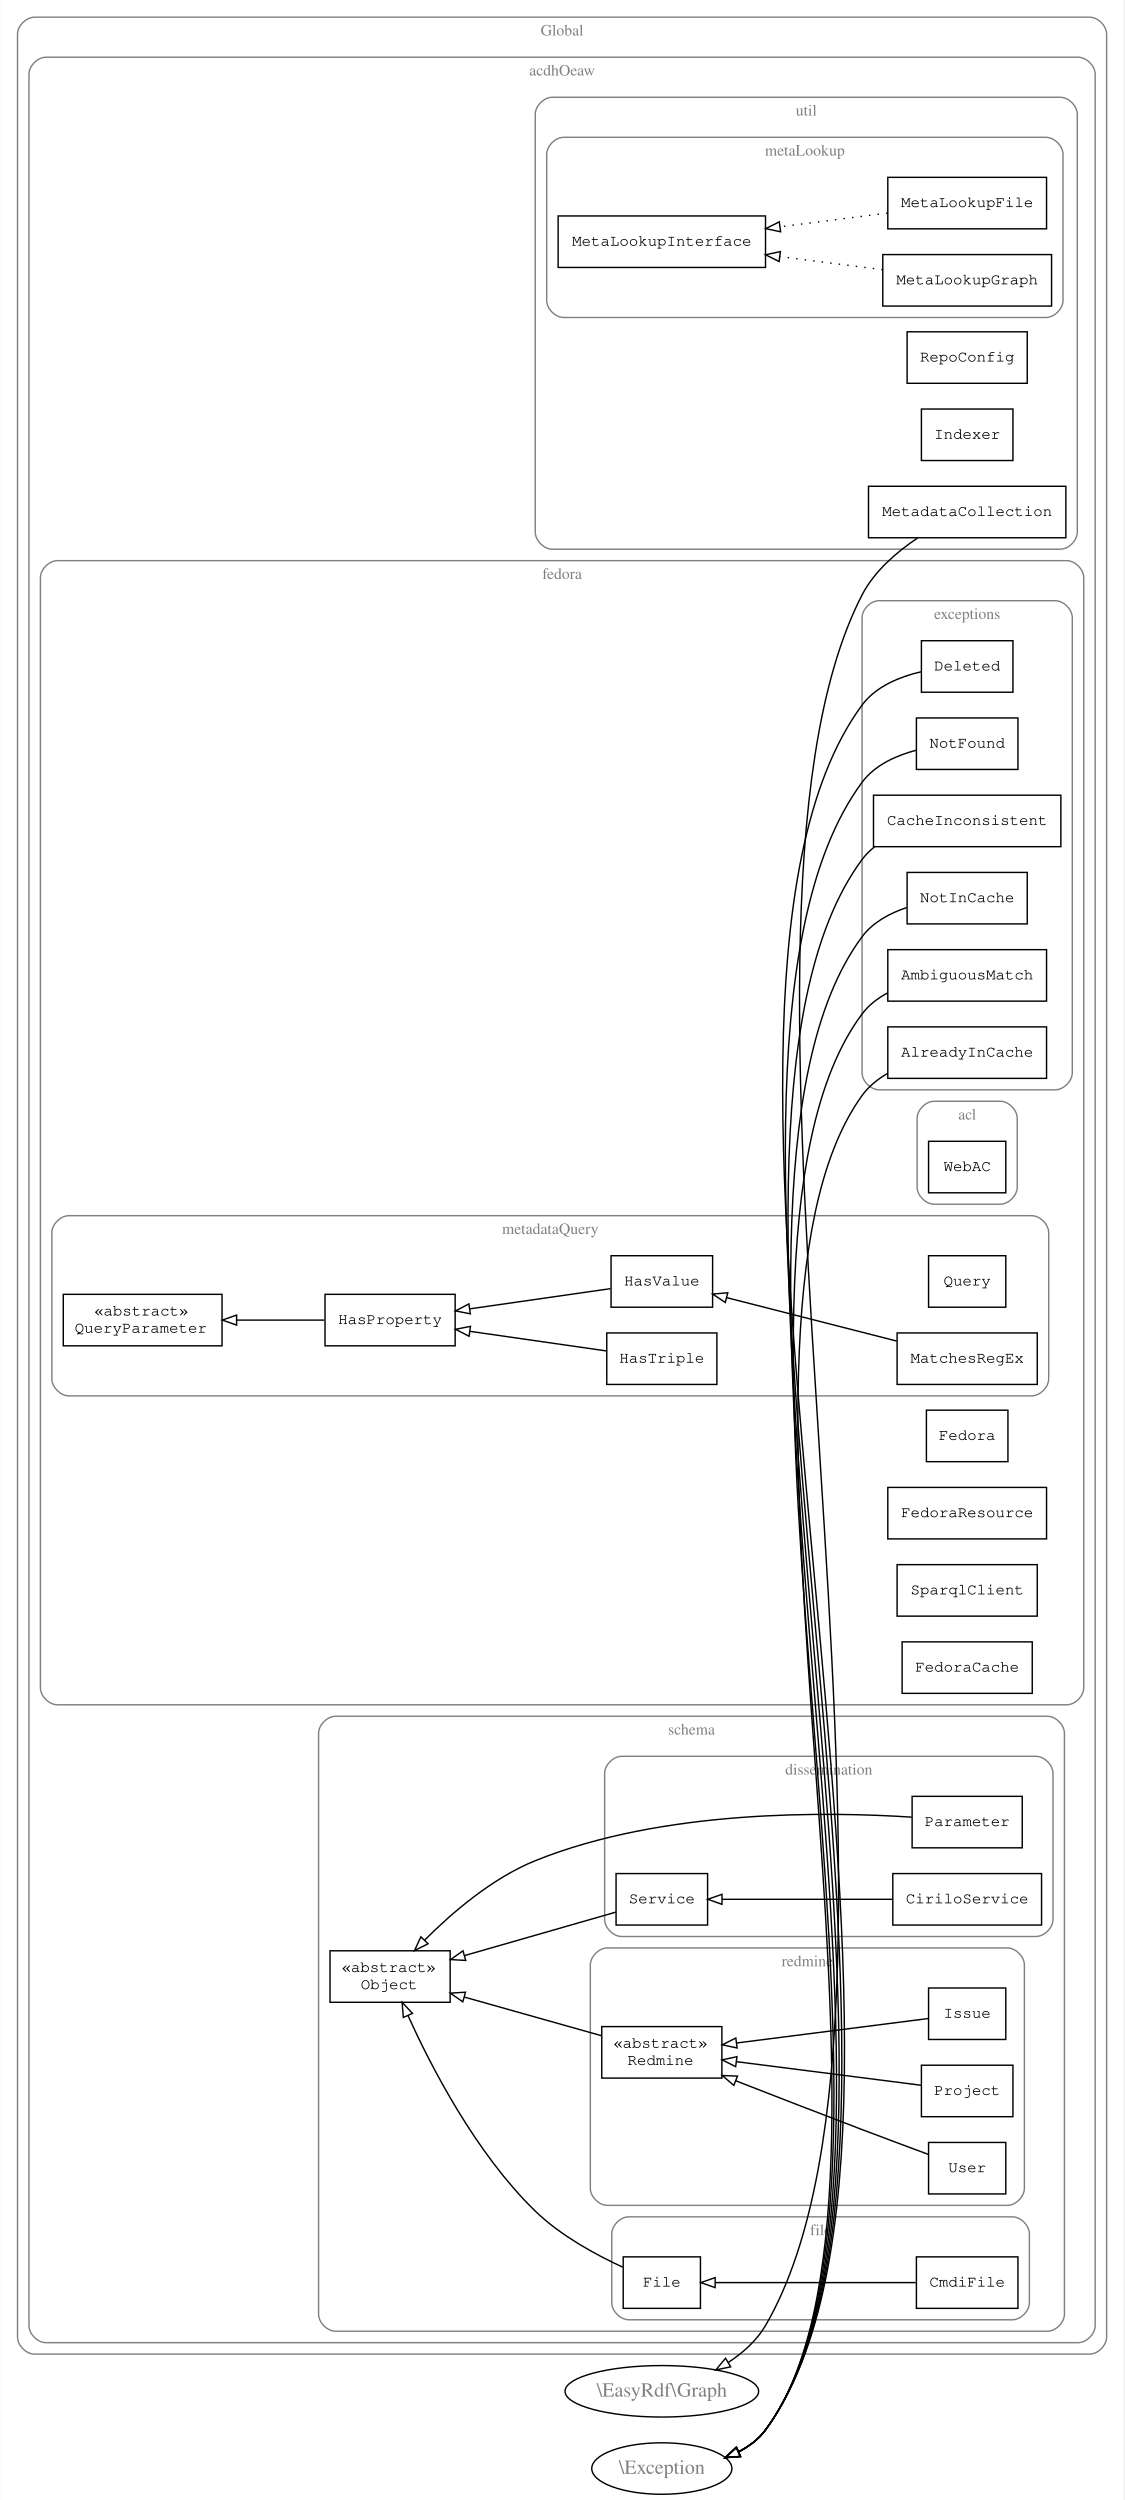
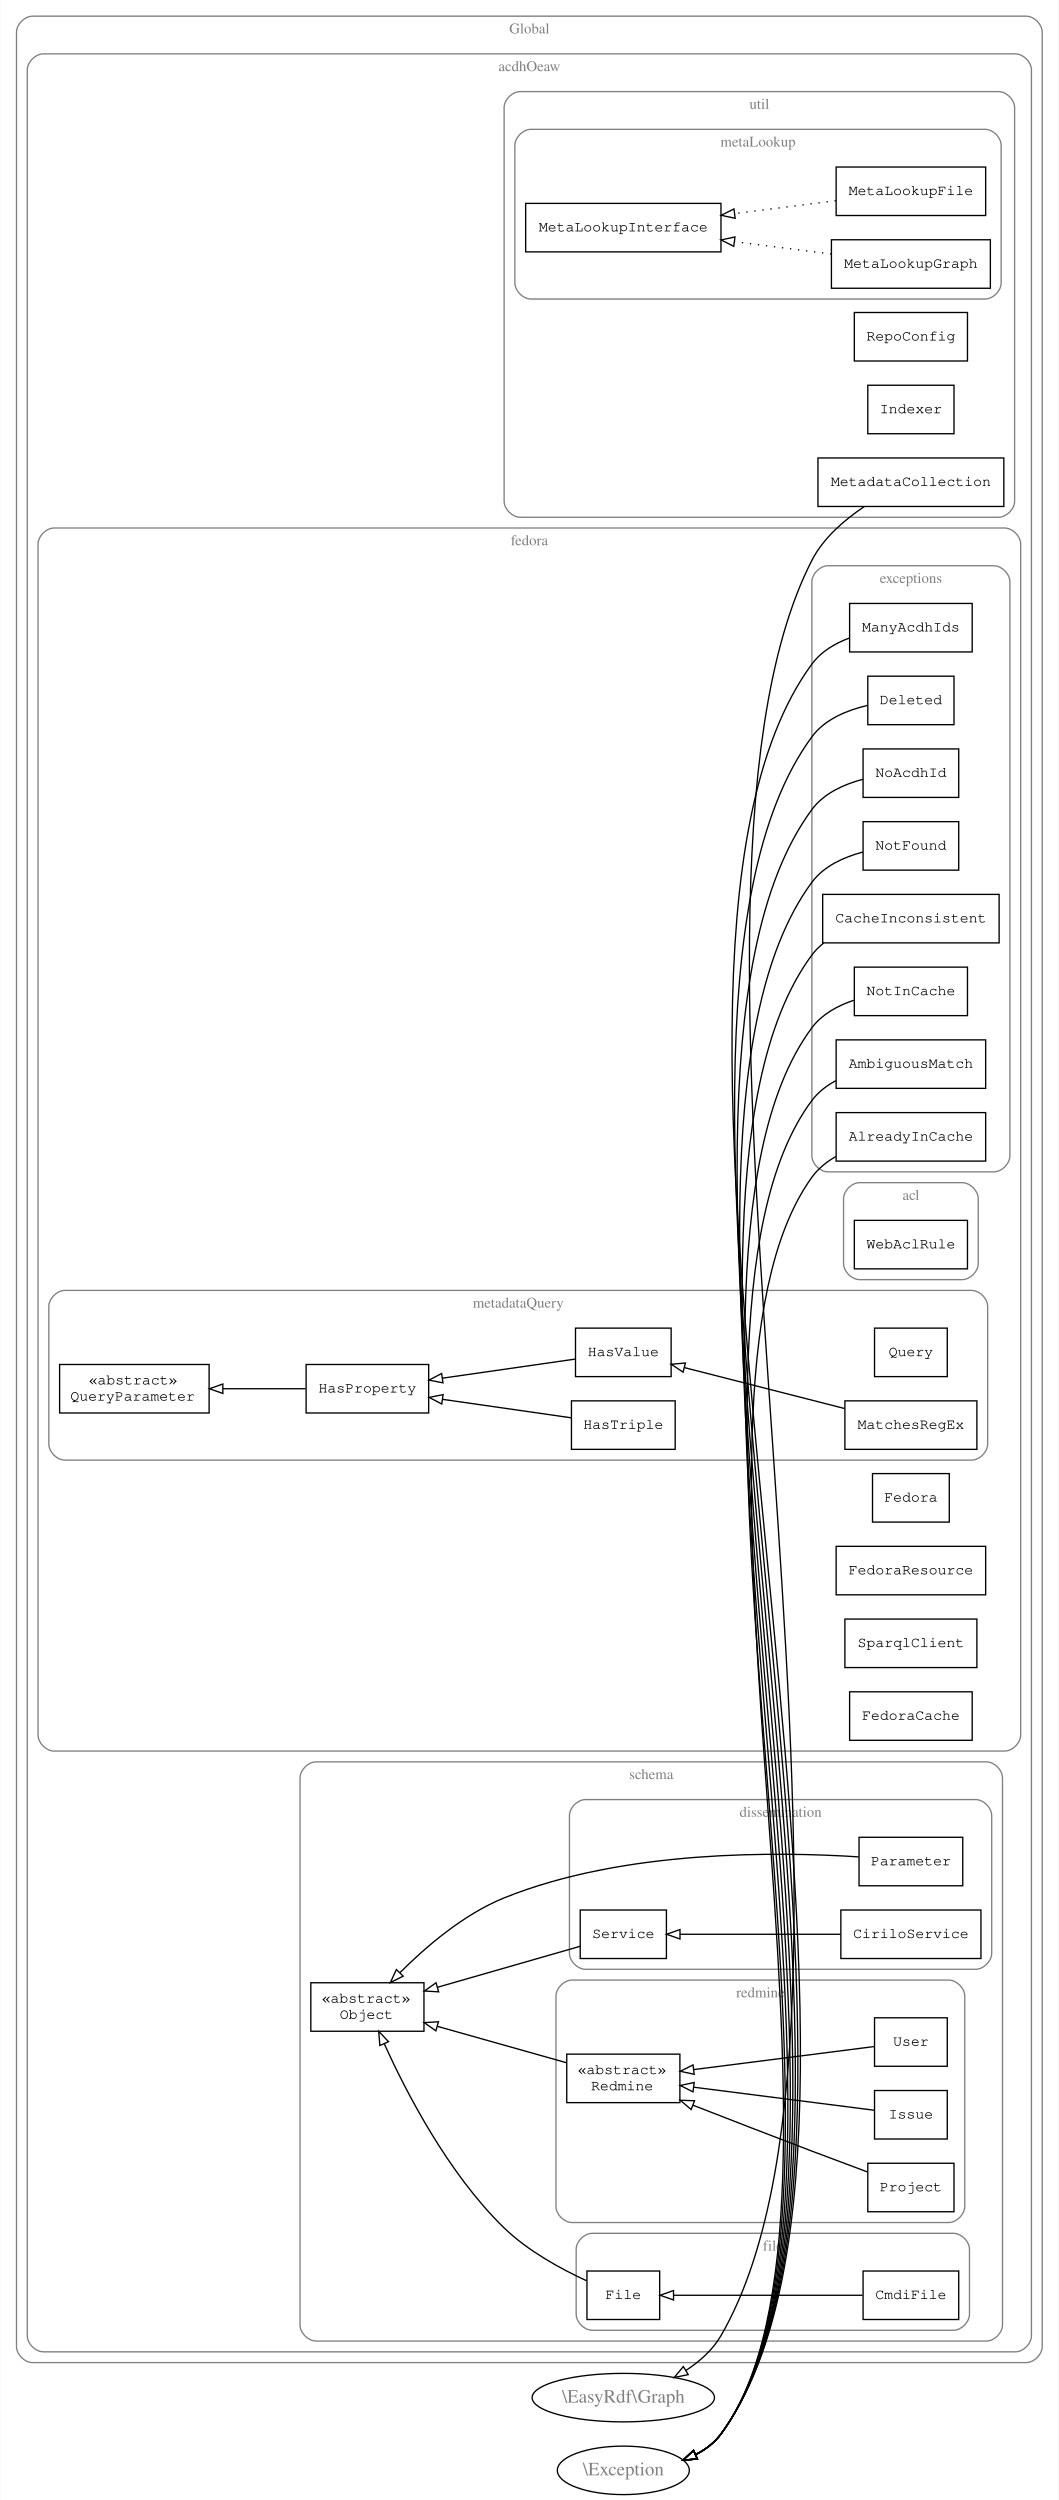
- <svg xmlns="http://www.w3.org/2000/svg" width="786pt" height="1748pt" viewBox="0.00 0.00 785.50 1748.00">
-   <g id="graph0" class="graph" transform="scale(1 1) rotate(0) translate(4 1744)">
-     <polygon fill="white" stroke="none" points="-4,4 -4,-1744 781.5,-1744 781.5,4 -4,4" />
+ <svg xmlns="http://www.w3.org/2000/svg" width="786pt" height="1856pt" viewBox="0.00 0.00 785.50 1856.00">
+   <g id="graph0" class="graph" transform="scale(1 1) rotate(0) translate(4 1852)">
+     <polygon fill="white" stroke="none" points="-4,4 -4,-1852 781.5,-1852 781.5,4 -4,4" />
    <g id="clust1" class="cluster">
-       <path fill="none" stroke="gray" d="M20,-98C20,-98 757.5,-98 757.5,-98 763.5,-98 769.5,-104 769.5,-110 769.5,-110 769.5,-1720 769.5,-1720 769.5,-1726 763.5,-1732 757.5,-1732 757.5,-1732 20,-1732 20,-1732 14,-1732 8,-1726 8,-1720 8,-1720 8,-110 8,-110 8,-104 14,-98 20,-98" />
-       <text text-anchor="middle" x="388.75" y="-1719.2" font-family="Times,serif" font-size="11.00" fill="gray">Global</text>
+       <path fill="none" stroke="gray" d="M20,-98C20,-98 757.5,-98 757.5,-98 763.5,-98 769.5,-104 769.5,-110 769.5,-110 769.5,-1828 769.5,-1828 769.5,-1834 763.5,-1840 757.5,-1840 757.5,-1840 20,-1840 20,-1840 14,-1840 8,-1834 8,-1828 8,-1828 8,-110 8,-110 8,-104 14,-98 20,-98" />
+       <text text-anchor="middle" x="388.75" y="-1827.2" font-family="Times,serif" font-size="11.00" fill="gray">Global</text>
    </g>
    <g id="clust2" class="cluster">
-       <path fill="none" stroke="gray" d="M28,-106C28,-106 749.5,-106 749.5,-106 755.5,-106 761.5,-112 761.5,-118 761.5,-118 761.5,-1692 761.5,-1692 761.5,-1698 755.5,-1704 749.5,-1704 749.5,-1704 28,-1704 28,-1704 22,-1704 16,-1698 16,-1692 16,-1692 16,-118 16,-118 16,-112 22,-106 28,-106" />
-       <text text-anchor="middle" x="388.75" y="-1691.2" font-family="Times,serif" font-size="11.00" fill="gray">acdhOeaw</text>
+       <path fill="none" stroke="gray" d="M28,-106C28,-106 749.5,-106 749.5,-106 755.5,-106 761.5,-112 761.5,-118 761.5,-118 761.5,-1800 761.5,-1800 761.5,-1806 755.5,-1812 749.5,-1812 749.5,-1812 28,-1812 28,-1812 22,-1812 16,-1806 16,-1800 16,-1800 16,-118 16,-118 16,-112 22,-106 28,-106" />
+       <text text-anchor="middle" x="388.75" y="-1799.2" font-family="Times,serif" font-size="11.00" fill="gray">acdhOeaw</text>
    </g>
    <g id="clust3" class="cluster">
-       <path fill="none" stroke="gray" d="M382,-1360C382,-1360 737,-1360 737,-1360 743,-1360 749,-1366 749,-1372 749,-1372 749,-1664 749,-1664 749,-1670 743,-1676 737,-1676 737,-1676 382,-1676 382,-1676 376,-1676 370,-1670 370,-1664 370,-1664 370,-1372 370,-1372 370,-1366 376,-1360 382,-1360" />
-       <text text-anchor="middle" x="559.5" y="-1663.2" font-family="Times,serif" font-size="11.00" fill="gray">util</text>
+       <path fill="none" stroke="gray" d="M382,-1468C382,-1468 737,-1468 737,-1468 743,-1468 749,-1474 749,-1480 749,-1480 749,-1772 749,-1772 749,-1778 743,-1784 737,-1784 737,-1784 382,-1784 382,-1784 376,-1784 370,-1778 370,-1772 370,-1772 370,-1480 370,-1480 370,-1474 376,-1468 382,-1468" />
+       <text text-anchor="middle" x="559.5" y="-1771.2" font-family="Times,serif" font-size="11.00" fill="gray">util</text>
    </g>
    <g id="clust4" class="cluster">
-       <path fill="none" stroke="gray" d="M390,-1522C390,-1522 727,-1522 727,-1522 733,-1522 739,-1528 739,-1534 739,-1534 739,-1636 739,-1636 739,-1642 733,-1648 727,-1648 727,-1648 390,-1648 390,-1648 384,-1648 378,-1642 378,-1636 378,-1636 378,-1534 378,-1534 378,-1528 384,-1522 390,-1522" />
-       <text text-anchor="middle" x="558.5" y="-1635.2" font-family="Times,serif" font-size="11.00" fill="gray">metaLookup</text>
+       <path fill="none" stroke="gray" d="M390,-1630C390,-1630 727,-1630 727,-1630 733,-1630 739,-1636 739,-1642 739,-1642 739,-1744 739,-1744 739,-1750 733,-1756 727,-1756 727,-1756 390,-1756 390,-1756 384,-1756 378,-1750 378,-1744 378,-1744 378,-1642 378,-1642 378,-1636 384,-1630 390,-1630" />
+       <text text-anchor="middle" x="558.5" y="-1743.2" font-family="Times,serif" font-size="11.00" fill="gray">metaLookup</text>
    </g>
    <g id="clust5" class="cluster">
-       <path fill="none" stroke="gray" d="M36,-552C36,-552 741.5,-552 741.5,-552 747.5,-552 753.5,-558 753.5,-564 753.5,-564 753.5,-1340 753.5,-1340 753.5,-1346 747.5,-1352 741.5,-1352 741.5,-1352 36,-1352 36,-1352 30,-1352 24,-1346 24,-1340 24,-1340 24,-564 24,-564 24,-558 30,-552 36,-552" />
-       <text text-anchor="middle" x="388.75" y="-1339.2" font-family="Times,serif" font-size="11.00" fill="gray">fedora</text>
+       <path fill="none" stroke="gray" d="M36,-552C36,-552 741.5,-552 741.5,-552 747.5,-552 753.5,-558 753.5,-564 753.5,-564 753.5,-1448 753.5,-1448 753.5,-1454 747.5,-1460 741.5,-1460 741.5,-1460 36,-1460 36,-1460 30,-1460 24,-1454 24,-1448 24,-1448 24,-564 24,-564 24,-558 30,-552 36,-552" />
+       <text text-anchor="middle" x="388.75" y="-1447.2" font-family="Times,serif" font-size="11.00" fill="gray">fedora</text>
    </g>
    <g id="clust6" class="cluster">
-       <path fill="none" stroke="gray" d="M610.5,-982C610.5,-982 733.5,-982 733.5,-982 739.5,-982 745.5,-988 745.5,-994 745.5,-994 745.5,-1312 745.5,-1312 745.5,-1318 739.5,-1324 733.5,-1324 733.5,-1324 610.5,-1324 610.5,-1324 604.5,-1324 598.5,-1318 598.5,-1312 598.5,-1312 598.5,-994 598.5,-994 598.5,-988 604.5,-982 610.5,-982" />
-       <text text-anchor="middle" x="672" y="-1311.2" font-family="Times,serif" font-size="11.00" fill="gray">exceptions</text>
+       <path fill="none" stroke="gray" d="M610.5,-982C610.5,-982 733.5,-982 733.5,-982 739.5,-982 745.5,-988 745.5,-994 745.5,-994 745.5,-1420 745.5,-1420 745.5,-1426 739.5,-1432 733.5,-1432 733.5,-1432 610.5,-1432 610.5,-1432 604.5,-1432 598.5,-1426 598.5,-1420 598.5,-1420 598.5,-994 598.5,-994 598.5,-988 604.5,-982 610.5,-982" />
+       <text text-anchor="middle" x="672" y="-1419.2" font-family="Times,serif" font-size="11.00" fill="gray">exceptions</text>
    </g>
    <g id="clust7" class="cluster">
-       <path fill="none" stroke="gray" d="M649,-902C649,-902 695,-902 695,-902 701,-902 707,-908 707,-914 707,-914 707,-962 707,-962 707,-968 701,-974 695,-974 695,-974 649,-974 649,-974 643,-974 637,-968 637,-962 637,-962 637,-914 637,-914 637,-908 643,-902 649,-902" />
+       <path fill="none" stroke="gray" d="M634,-902C634,-902 710,-902 710,-902 716,-902 722,-908 722,-914 722,-914 722,-962 722,-962 722,-968 716,-974 710,-974 710,-974 634,-974 634,-974 628,-974 622,-968 622,-962 622,-962 622,-914 622,-914 622,-908 628,-902 634,-902" />
      <text text-anchor="middle" x="672" y="-961.2" font-family="Times,serif" font-size="11.00" fill="gray">acl</text>
    </g>
    <g id="clust8" class="cluster">
      <path fill="none" stroke="gray" d="M44,-768C44,-768 717,-768 717,-768 723,-768 729,-774 729,-780 729,-780 729,-882 729,-882 729,-888 723,-894 717,-894 717,-894 44,-894 44,-894 38,-894 32,-888 32,-882 32,-882 32,-780 32,-780 32,-774 38,-768 44,-768" />
      <text text-anchor="middle" x="380.5" y="-881.2" font-family="Times,serif" font-size="11.00" fill="gray">metadataQuery</text>
    </g>
    <g id="clust9" class="cluster">
      <path fill="none" stroke="gray" d="M230.5,-114C230.5,-114 728,-114 728,-114 734,-114 740,-120 740,-126 740,-126 740,-532 740,-532 740,-538 734,-544 728,-544 728,-544 230.5,-544 230.5,-544 224.5,-544 218.5,-538 218.5,-532 218.5,-532 218.5,-126 218.5,-126 218.5,-120 224.5,-114 230.5,-114" />
      <text text-anchor="middle" x="479.25" y="-531.2" font-family="Times,serif" font-size="11.00" fill="gray">schema</text>
    </g>
    <g id="clust10" class="cluster">
      <path fill="none" stroke="gray" d="M430.5,-390C430.5,-390 720,-390 720,-390 726,-390 732,-396 732,-402 732,-402 732,-504 732,-504 732,-510 726,-516 720,-516 720,-516 430.5,-516 430.5,-516 424.5,-516 418.5,-510 418.5,-504 418.5,-504 418.5,-402 418.5,-402 418.5,-396 424.5,-390 430.5,-390" />
      <text text-anchor="middle" x="575.25" y="-503.2" font-family="Times,serif" font-size="11.00" fill="gray">dissemination</text>
    </g>
    <g id="clust11" class="cluster">
      <path fill="none" stroke="gray" d="M420.5,-202C420.5,-202 700,-202 700,-202 706,-202 712,-208 712,-214 712,-214 712,-370 712,-370 712,-376 706,-382 700,-382 700,-382 420.5,-382 420.5,-382 414.5,-382 408.5,-376 408.5,-370 408.5,-370 408.5,-214 408.5,-214 408.5,-208 414.5,-202 420.5,-202" />
      <text text-anchor="middle" x="560.25" y="-369.2" font-family="Times,serif" font-size="11.00" fill="gray">redmine</text>
    </g>
    <g id="clust12" class="cluster">
      <path fill="none" stroke="gray" d="M435.5,-122C435.5,-122 703.5,-122 703.5,-122 709.5,-122 715.5,-128 715.5,-134 715.5,-134 715.5,-182 715.5,-182 715.5,-188 709.5,-194 703.5,-194 703.5,-194 435.5,-194 435.5,-194 429.5,-194 423.5,-188 423.5,-182 423.5,-182 423.5,-134 423.5,-134 423.5,-128 429.5,-122 435.5,-122" />
      <text text-anchor="middle" x="569.5" y="-181.2" font-family="Times,serif" font-size="11.00" fill="gray">file</text>
    </g>
    <g id="node1" class="node">
-       <polygon fill="none" stroke="black" points="727.5,-1620 616.5,-1620 616.5,-1584 727.5,-1584 727.5,-1620" />
-       <text text-anchor="middle" x="672" y="-1599.2" font-family="Courier,monospace" font-size="11.00">MetaLookupFile</text>
+       <polygon fill="none" stroke="black" points="727.5,-1728 616.5,-1728 616.5,-1692 727.5,-1692 727.5,-1728" />
+       <text text-anchor="middle" x="672" y="-1707.2" font-family="Courier,monospace" font-size="11.00">MetaLookupFile</text>
    </g>
    <g id="node3" class="node">
-       <polygon fill="none" stroke="black" points="531,-1593 386,-1593 386,-1557 531,-1557 531,-1593" />
-       <text text-anchor="middle" x="458.5" y="-1572.2" font-family="Courier,monospace" font-size="11.00">MetaLookupInterface</text>
-     </g>
-     <g id="edge4" class="edge">
-       <path fill="none" stroke="black" stroke-dasharray="1,5" d="M616.258,-1595.01C593.453,-1592.1 566.485,-1588.66 541.405,-1585.46" />
-       <polygon fill="none" stroke="black" points="541.525,-1581.94 531.162,-1584.15 540.638,-1588.89 541.525,-1581.94" />
+       <polygon fill="none" stroke="black" points="531,-1701 386,-1701 386,-1665 531,-1665 531,-1701" />
+       <text text-anchor="middle" x="458.5" y="-1680.2" font-family="Courier,monospace" font-size="11.00">MetaLookupInterface</text>
+     </g>
+     <g id="edge5" class="edge">
+       <path fill="none" stroke="black" stroke-dasharray="1,5" d="M616.258,-1703.01C593.453,-1700.1 566.485,-1696.66 541.405,-1693.46" />
+       <polygon fill="none" stroke="black" points="541.525,-1689.94 531.162,-1692.15 540.638,-1696.89 541.525,-1689.94" />
    </g>
    <g id="node2" class="node">
-       <polygon fill="none" stroke="black" points="731,-1566 613,-1566 613,-1530 731,-1530 731,-1566" />
-       <text text-anchor="middle" x="672" y="-1545.2" font-family="Courier,monospace" font-size="11.00">MetaLookupGraph</text>
-     </g>
-     <g id="edge12" class="edge">
-       <path fill="none" stroke="black" stroke-dasharray="1,5" d="M612.927,-1555.41C590.777,-1558.24 565.098,-1561.52 541.159,-1564.58" />
-       <polygon fill="none" stroke="black" points="540.497,-1561.13 531.021,-1565.87 541.383,-1568.08 540.497,-1561.13" />
+       <polygon fill="none" stroke="black" points="731,-1674 613,-1674 613,-1638 731,-1638 731,-1674" />
+       <text text-anchor="middle" x="672" y="-1653.2" font-family="Courier,monospace" font-size="11.00">MetaLookupGraph</text>
+     </g>
+     <g id="edge14" class="edge">
+       <path fill="none" stroke="black" stroke-dasharray="1,5" d="M612.927,-1663.41C590.777,-1666.24 565.098,-1669.52 541.159,-1672.58" />
+       <polygon fill="none" stroke="black" points="540.497,-1669.13 531.021,-1673.87 541.383,-1676.08 540.497,-1669.13" />
    </g>
    <g id="node4" class="node">
-       <polygon fill="none" stroke="black" points="714,-1512 630,-1512 630,-1476 714,-1476 714,-1512" />
-       <text text-anchor="middle" x="672" y="-1491.2" font-family="Courier,monospace" font-size="11.00">RepoConfig</text>
+       <polygon fill="none" stroke="black" points="714,-1620 630,-1620 630,-1584 714,-1584 714,-1620" />
+       <text text-anchor="middle" x="672" y="-1599.2" font-family="Courier,monospace" font-size="11.00">RepoConfig</text>
    </g>
    <g id="node5" class="node">
-       <polygon fill="none" stroke="black" points="704,-1458 640,-1458 640,-1422 704,-1422 704,-1458" />
-       <text text-anchor="middle" x="672" y="-1437.2" font-family="Courier,monospace" font-size="11.00">Indexer</text>
+       <polygon fill="none" stroke="black" points="704,-1566 640,-1566 640,-1530 704,-1530 704,-1566" />
+       <text text-anchor="middle" x="672" y="-1545.2" font-family="Courier,monospace" font-size="11.00">Indexer</text>
    </g>
    <g id="node6" class="node">
-       <polygon fill="none" stroke="black" points="741,-1404 603,-1404 603,-1368 741,-1368 741,-1404" />
-       <text text-anchor="middle" x="672" y="-1383.2" font-family="Courier,monospace" font-size="11.00">MetadataCollection</text>
-     </g>
-     <g id="node35" class="node">
+       <polygon fill="none" stroke="black" points="741,-1512 603,-1512 603,-1476 741,-1476 741,-1512" />
+       <text text-anchor="middle" x="672" y="-1491.2" font-family="Courier,monospace" font-size="11.00">MetadataCollection</text>
+     </g>
+     <g id="node37" class="node">
      <ellipse fill="none" stroke="black" cx="458.5" cy="-72" rx="67.688" ry="18" />
      <text text-anchor="middle" x="458.5" y="-68.3" font-family="Times,serif" font-size="14.00" fill="gray">\EasyRdf\Graph</text>
    </g>
-     <g id="edge19" class="edge">
-       <path fill="none" stroke="black" d="M637.353,-1367.85C622.755,-1358.09 607.066,-1344.62 598.5,-1328 475.122,-1088.62 666.543,-350.711 531,-118 524.848,-107.438 515.194,-98.895 504.948,-92.171" />
-       <polygon fill="none" stroke="black" points="506.638,-89.104 496.265,-86.946 503.029,-95.102 506.638,-89.104" />
+     <g id="edge21" class="edge">
+       <path fill="none" stroke="black" d="M637.319,-1475.86C622.714,-1466.11 607.028,-1452.64 598.5,-1436 464.737,-1175.01 678.027,-371.756 531,-118 524.872,-107.424 515.227,-98.876 504.981,-92.152" />
+       <polygon fill="none" stroke="black" points="506.67,-89.084 496.297,-86.928 503.062,-95.082 506.67,-89.084" />
    </g>
    <g id="node7" class="node">
-       <polygon fill="none" stroke="black" points="704,-1296 640,-1296 640,-1260 704,-1260 704,-1296" />
-       <text text-anchor="middle" x="672" y="-1275.2" font-family="Courier,monospace" font-size="11.00">Deleted</text>
-     </g>
-     <g id="node34" class="node">
+       <polygon fill="none" stroke="black" points="717.5,-1404 626.5,-1404 626.5,-1368 717.5,-1368 717.5,-1404" />
+       <text text-anchor="middle" x="672" y="-1383.2" font-family="Courier,monospace" font-size="11.00">ManyAcdhIds</text>
+     </g>
+     <g id="node36" class="node">
      <ellipse fill="none" stroke="black" cx="458.5" cy="-18" rx="48.993" ry="18" />
      <text text-anchor="middle" x="458.5" y="-14.3" font-family="Times,serif" font-size="14.00" fill="gray">\Exception</text>
    </g>
    <g id="edge1" class="edge">
-       <path fill="none" stroke="black" d="M639.823,-1274.31C624.866,-1270.83 608.142,-1264.08 598.5,-1251 439.257,-1034.92 689.749,-261.443 531,-45 526.2,-38.455 519.611,-33.496 512.362,-29.739" />
+       <path fill="none" stroke="black" d="M626.208,-1378.28C615.513,-1374.28 605.252,-1368.21 598.5,-1359 425.58,-1123.23 703.382,-281.164 531,-45 526.215,-38.444 519.634,-33.479 512.388,-29.72" />
+       <polygon fill="none" stroke="black" points="513.505,-26.388 502.941,-25.574 510.691,-32.798 513.505,-26.388" />
+     </g>
+     <g id="node8" class="node">
+       <polygon fill="none" stroke="black" points="704,-1350 640,-1350 640,-1314 704,-1314 704,-1350" />
+       <text text-anchor="middle" x="672" y="-1329.2" font-family="Courier,monospace" font-size="11.00">Deleted</text>
+     </g>
+     <g id="edge2" class="edge">
+       <path fill="none" stroke="black" d="M639.81,-1328.32C624.849,-1324.84 608.126,-1318.09 598.5,-1305 432.419,-1079.08 696.565,-271.303 531,-45 526.207,-38.449 519.623,-33.487 512.376,-29.729" />
+       <polygon fill="none" stroke="black" points="513.491,-26.397 502.928,-25.584 510.679,-32.807 513.491,-26.397" />
+     </g>
+     <g id="node9" class="node">
+       <polygon fill="none" stroke="black" points="707.5,-1296 636.5,-1296 636.5,-1260 707.5,-1260 707.5,-1296" />
+       <text text-anchor="middle" x="672" y="-1275.2" font-family="Courier,monospace" font-size="11.00">NoAcdhId</text>
+     </g>
+     <g id="edge8" class="edge">
+       <path fill="none" stroke="black" d="M636.46,-1273.48C622.417,-1269.79 607.424,-1263.11 598.5,-1251 439.257,-1034.92 689.749,-261.443 531,-45 526.2,-38.455 519.611,-33.496 512.362,-29.739" />
      <polygon fill="none" stroke="black" points="513.477,-26.406 502.913,-25.594 510.665,-32.817 513.477,-26.406" />
    </g>
-     <g id="node8" class="node">
+     <g id="node10" class="node">
      <polygon fill="none" stroke="black" points="707.5,-1242 636.5,-1242 636.5,-1206 707.5,-1206 707.5,-1242" />
      <text text-anchor="middle" x="672" y="-1221.2" font-family="Courier,monospace" font-size="11.00">NotFound</text>
    </g>
-     <g id="edge7" class="edge">
+     <g id="edge9" class="edge">
      <path fill="none" stroke="black" d="M636.475,-1219.47C622.435,-1215.78 607.44,-1209.1 598.5,-1197 446.095,-990.763 682.934,-251.584 531,-45 526.191,-38.461 519.598,-33.506 512.347,-29.75" />
      <polygon fill="none" stroke="black" points="513.461,-26.417 502.897,-25.606 510.65,-32.828 513.461,-26.417" />
    </g>
-     <g id="node9" class="node">
+     <g id="node11" class="node">
      <polygon fill="none" stroke="black" points="737.5,-1188 606.5,-1188 606.5,-1152 737.5,-1152 737.5,-1188" />
      <text text-anchor="middle" x="672" y="-1167.2" font-family="Courier,monospace" font-size="11.00">CacheInconsistent</text>
    </g>
-     <g id="edge13" class="edge">
+     <g id="edge15" class="edge">
      <path fill="none" stroke="black" d="M607.178,-1151.84C603.921,-1149.28 600.979,-1146.35 598.5,-1143 452.932,-946.605 676.119,-241.727 531,-45 526.182,-38.468 519.583,-33.516 512.331,-29.762" />
      <polygon fill="none" stroke="black" points="513.444,-26.428 502.88,-25.619 510.633,-32.839 513.444,-26.428" />
    </g>
-     <g id="node10" class="node">
+     <g id="node12" class="node">
      <polygon fill="none" stroke="black" points="714,-1134 630,-1134 630,-1098 714,-1098 714,-1134" />
      <text text-anchor="middle" x="672" y="-1113.2" font-family="Courier,monospace" font-size="11.00">NotInCache</text>
    </g>
-     <g id="edge15" class="edge">
+     <g id="edge17" class="edge">
      <path fill="none" stroke="black" d="M629.697,-1109.42C617.81,-1105.46 606.034,-1099.13 598.5,-1089 459.768,-902.446 669.306,-231.87 531,-45 526.171,-38.476 519.568,-33.528 512.313,-29.776" />
      <polygon fill="none" stroke="black" points="513.425,-26.441 502.861,-25.633 510.615,-32.853 513.425,-26.441" />
    </g>
-     <g id="node11" class="node">
+     <g id="node13" class="node">
      <polygon fill="none" stroke="black" points="727.5,-1080 616.5,-1080 616.5,-1044 727.5,-1044 727.5,-1080" />
      <text text-anchor="middle" x="672" y="-1059.2" font-family="Courier,monospace" font-size="11.00">AmbiguousMatch</text>
    </g>
-     <g id="edge16" class="edge">
+     <g id="edge18" class="edge">
      <path fill="none" stroke="black" d="M616.34,-1049.73C609.429,-1046.04 603.16,-1041.24 598.5,-1035 466.602,-858.286 662.494,-222.015 531,-45 526.16,-38.484 519.55,-33.541 512.293,-29.79" />
      <polygon fill="none" stroke="black" points="513.403,-26.456 502.839,-25.649 510.595,-32.867 513.403,-26.456" />
    </g>
-     <g id="node12" class="node">
+     <g id="node14" class="node">
      <polygon fill="none" stroke="black" points="727.5,-1026 616.5,-1026 616.5,-990 727.5,-990 727.5,-1026" />
      <text text-anchor="middle" x="672" y="-1005.2" font-family="Courier,monospace" font-size="11.00">AlreadyInCache</text>
    </g>
-     <g id="edge18" class="edge">
+     <g id="edge20" class="edge">
      <path fill="none" stroke="black" d="M616.278,-993.418C609.375,-989.449 603.125,-984.406 598.5,-978 476.816,-809.462 655.305,-211.615 531,-45 526.146,-38.494 519.53,-33.556 512.27,-29.808" />
      <polygon fill="none" stroke="black" points="513.379,-26.472 502.814,-25.668 510.571,-32.885 513.379,-26.472" />
    </g>
-     <g id="node13" class="node">
-       <polygon fill="none" stroke="black" points="699,-946 645,-946 645,-910 699,-910 699,-946" />
-       <text text-anchor="middle" x="672" y="-925.2" font-family="Courier,monospace" font-size="11.00">WebAC</text>
-     </g>
-     <g id="node14" class="node">
+     <g id="node15" class="node">
+       <polygon fill="none" stroke="black" points="714,-946 630,-946 630,-910 714,-910 714,-946" />
+       <text text-anchor="middle" x="672" y="-925.2" font-family="Courier,monospace" font-size="11.00">WebAclRule</text>
+     </g>
+     <g id="node16" class="node">
      <polygon fill="none" stroke="black" points="699,-866 645,-866 645,-830 699,-830 699,-866" />
      <text text-anchor="middle" x="672" y="-845.2" font-family="Courier,monospace" font-size="11.00">Query</text>
    </g>
-     <g id="node15" class="node">
+     <g id="node17" class="node">
      <polygon fill="none" stroke="black" points="494,-866 423,-866 423,-830 494,-830 494,-866" />
      <text text-anchor="middle" x="458.5" y="-845.2" font-family="Courier,monospace" font-size="11.00">HasValue</text>
    </g>
-     <g id="node19" class="node">
+     <g id="node21" class="node">
      <polygon fill="none" stroke="black" points="314,-839 223,-839 223,-803 314,-803 314,-839" />
      <text text-anchor="middle" x="268.5" y="-818.2" font-family="Courier,monospace" font-size="11.00">HasProperty</text>
    </g>
-     <g id="edge9" class="edge">
+     <g id="edge11" class="edge">
      <path fill="none" stroke="black" d="M422.579,-842.985C394.984,-839.022 355.964,-833.418 324.227,-828.86" />
      <polygon fill="none" stroke="black" points="324.598,-825.377 314.202,-827.42 323.603,-832.306 324.598,-825.377" />
    </g>
-     <g id="node16" class="node">
+     <g id="node18" class="node">
      <polygon fill="none" stroke="black" points="151,-839 40,-839 40,-803 151,-803 151,-839" />
      <text text-anchor="start" x="61.5" y="-824.2" font-family="Courier,monospace" font-size="11.00">«abstract»</text>
      <text text-anchor="start" x="48" y="-812.2" font-family="Courier,monospace" font-size="11.00">QueryParameter</text>
    </g>
-     <g id="node17" class="node">
+     <g id="node19" class="node">
      <polygon fill="none" stroke="black" points="721,-812 623,-812 623,-776 721,-776 721,-812" />
      <text text-anchor="middle" x="672" y="-791.2" font-family="Courier,monospace" font-size="11.00">MatchesRegEx</text>
    </g>
-     <g id="edge14" class="edge">
+     <g id="edge16" class="edge">
      <path fill="none" stroke="black" d="M622.743,-806.321C587.012,-815.444 538.7,-827.779 503.918,-836.659" />
      <polygon fill="none" stroke="black" points="502.861,-833.317 494.038,-839.182 504.593,-840.099 502.861,-833.317" />
    </g>
-     <g id="node18" class="node">
+     <g id="node20" class="node">
      <polygon fill="none" stroke="black" points="497,-812 420,-812 420,-776 497,-776 497,-812" />
      <text text-anchor="middle" x="458.5" y="-791.2" font-family="Courier,monospace" font-size="11.00">HasTriple</text>
    </g>
-     <g id="edge20" class="edge">
+     <g id="edge22" class="edge">
      <path fill="none" stroke="black" d="M419.907,-799.399C392.566,-803.326 355.122,-808.703 324.434,-813.111" />
      <polygon fill="none" stroke="black" points="323.711,-809.678 314.31,-814.564 324.707,-816.607 323.711,-809.678" />
    </g>
-     <g id="edge21" class="edge">
+     <g id="edge23" class="edge">
      <path fill="none" stroke="black" d="M222.572,-821C203.864,-821 181.782,-821 161.369,-821" />
      <polygon fill="none" stroke="black" points="161.19,-817.5 151.19,-821 161.19,-824.5 161.19,-817.5" />
    </g>
-     <g id="node20" class="node">
+     <g id="node22" class="node">
      <polygon fill="none" stroke="black" points="700.5,-758 643.5,-758 643.5,-722 700.5,-722 700.5,-758" />
      <text text-anchor="middle" x="672" y="-737.2" font-family="Courier,monospace" font-size="11.00">Fedora</text>
    </g>
-     <g id="node21" class="node">
+     <g id="node23" class="node">
      <polygon fill="none" stroke="black" points="727.5,-704 616.5,-704 616.5,-668 727.5,-668 727.5,-704" />
      <text text-anchor="middle" x="672" y="-683.2" font-family="Courier,monospace" font-size="11.00">FedoraResource</text>
    </g>
-     <g id="node22" class="node">
+     <g id="node24" class="node">
      <polygon fill="none" stroke="black" points="721,-650 623,-650 623,-614 721,-614 721,-650" />
      <text text-anchor="middle" x="672" y="-629.2" font-family="Courier,monospace" font-size="11.00">SparqlClient</text>
    </g>
-     <g id="node23" class="node">
+     <g id="node25" class="node">
      <polygon fill="none" stroke="black" points="717.5,-596 626.5,-596 626.5,-560 717.5,-560 717.5,-596" />
      <text text-anchor="middle" x="672" y="-575.2" font-family="Courier,monospace" font-size="11.00">FedoraCache</text>
    </g>
-     <g id="node24" class="node">
+     <g id="node26" class="node">
      <polygon fill="none" stroke="black" points="710.5,-488 633.5,-488 633.5,-452 710.5,-452 710.5,-488" />
      <text text-anchor="middle" x="672" y="-467.2" font-family="Courier,monospace" font-size="11.00">Parameter</text>
    </g>
-     <g id="node33" class="node">
+     <g id="node35" class="node">
      <polygon fill="none" stroke="black" points="310.5,-380 226.5,-380 226.5,-344 310.5,-344 310.5,-380" />
      <text text-anchor="start" x="234.5" y="-365.2" font-family="Courier,monospace" font-size="11.00">«abstract»</text>
      <text text-anchor="start" x="248" y="-353.2" font-family="Courier,monospace" font-size="11.00">Object</text>
    </g>
-     <g id="edge2" class="edge">
+     <g id="edge3" class="edge">
      <path fill="none" stroke="black" d="M633.249,-473.438C574.583,-477.307 459.025,-478.963 370,-443 339.734,-430.774 311.372,-406.236 292.547,-387.356" />
      <polygon fill="none" stroke="black" points="295.052,-384.911 285.573,-380.179 290.032,-389.789 295.052,-384.911" />
    </g>
-     <g id="node25" class="node">
+     <g id="node27" class="node">
      <polygon fill="none" stroke="black" points="724,-434 620,-434 620,-398 724,-398 724,-434" />
      <text text-anchor="middle" x="672" y="-413.2" font-family="Courier,monospace" font-size="11.00">CiriloService</text>
    </g>
-     <g id="node26" class="node">
+     <g id="node28" class="node">
      <polygon fill="none" stroke="black" points="490.5,-434 426.5,-434 426.5,-398 490.5,-398 490.5,-434" />
      <text text-anchor="middle" x="458.5" y="-413.2" font-family="Courier,monospace" font-size="11.00">Service</text>
    </g>
-     <g id="edge5" class="edge">
+     <g id="edge6" class="edge">
      <path fill="none" stroke="black" d="M619.802,-416C583.24,-416 534.699,-416 500.646,-416" />
      <polygon fill="none" stroke="black" points="500.573,-412.5 490.573,-416 500.573,-419.5 500.573,-412.5" />
    </g>
-     <g id="edge17" class="edge">
+     <g id="edge19" class="edge">
      <path fill="none" stroke="black" d="M426.456,-407.083C397.694,-398.822 354.38,-386.381 320.535,-376.659" />
      <polygon fill="none" stroke="black" points="321.39,-373.263 310.812,-373.866 319.457,-379.991 321.39,-373.263" />
    </g>
-     <g id="node27" class="node">
+     <g id="node29" class="node">
      <polygon fill="none" stroke="black" points="500.5,-327 416.5,-327 416.5,-291 500.5,-291 500.5,-327" />
      <text text-anchor="start" x="424.5" y="-312.2" font-family="Courier,monospace" font-size="11.00">«abstract»</text>
      <text text-anchor="start" x="434.5" y="-300.2" font-family="Courier,monospace" font-size="11.00">Redmine</text>
    </g>
-     <g id="edge3" class="edge">
+     <g id="edge4" class="edge">
      <path fill="none" stroke="black" d="M416.243,-320.631C388.081,-328.57 350.581,-339.142 320.539,-347.611" />
      <polygon fill="none" stroke="black" points="319.336,-344.314 310.661,-350.396 321.236,-351.051 319.336,-344.314" />
    </g>
-     <g id="node28" class="node">
+     <g id="node30" class="node">
+       <polygon fill="none" stroke="black" points="699,-300 645,-300 645,-264 699,-264 699,-300" />
+       <text text-anchor="middle" x="672" y="-279.2" font-family="Courier,monospace" font-size="11.00">Issue</text>
+     </g>
+     <g id="edge7" class="edge">
+       <path fill="none" stroke="black" d="M644.641,-285.365C611.291,-289.622 553.116,-297.049 510.861,-302.443" />
+       <polygon fill="none" stroke="black" points="510.232,-298.995 500.756,-303.733 511.119,-305.939 510.232,-298.995" />
+     </g>
+     <g id="node31" class="node">
+       <polygon fill="none" stroke="black" points="704,-246 640,-246 640,-210 704,-210 704,-246" />
+       <text text-anchor="middle" x="672" y="-225.2" font-family="Courier,monospace" font-size="11.00">Project</text>
+     </g>
+     <g id="edge12" class="edge">
+       <path fill="none" stroke="black" d="M639.917,-239.467C627.08,-244.231 612.058,-249.842 598.5,-255 569.191,-266.15 536.5,-278.838 510.188,-289.112" />
+       <polygon fill="none" stroke="black" points="508.84,-285.88 500.8,-292.78 511.388,-292.4 508.84,-285.88" />
+     </g>
+     <g id="node32" class="node">
      <polygon fill="none" stroke="black" points="699,-354 645,-354 645,-318 699,-318 699,-354" />
-       <text text-anchor="middle" x="672" y="-333.2" font-family="Courier,monospace" font-size="11.00">Issue</text>
-     </g>
-     <g id="edge6" class="edge">
+       <text text-anchor="middle" x="672" y="-333.2" font-family="Courier,monospace" font-size="11.00">User</text>
+     </g>
+     <g id="edge24" class="edge">
      <path fill="none" stroke="black" d="M644.641,-332.635C611.291,-328.378 553.116,-320.951 510.861,-315.557" />
      <polygon fill="none" stroke="black" points="511.119,-312.061 500.756,-314.267 510.232,-319.005 511.119,-312.061" />
    </g>
-     <g id="node29" class="node">
-       <polygon fill="none" stroke="black" points="704,-300 640,-300 640,-264 704,-264 704,-300" />
-       <text text-anchor="middle" x="672" y="-279.2" font-family="Courier,monospace" font-size="11.00">Project</text>
-     </g>
-     <g id="edge10" class="edge">
-       <path fill="none" stroke="black" d="M639.792,-285.984C605.861,-290.316 551.097,-297.307 510.818,-302.449" />
-       <polygon fill="none" stroke="black" points="510.128,-299.008 500.652,-303.747 511.015,-305.952 510.128,-299.008" />
-     </g>
-     <g id="node30" class="node">
-       <polygon fill="none" stroke="black" points="699,-246 645,-246 645,-210 699,-210 699,-246" />
-       <text text-anchor="middle" x="672" y="-225.2" font-family="Courier,monospace" font-size="11.00">User</text>
-     </g>
-     <g id="edge22" class="edge">
-       <path fill="none" stroke="black" d="M644.792,-237.659C630.999,-242.768 613.815,-249.174 598.5,-255 569.191,-266.15 536.5,-278.838 510.188,-289.112" />
-       <polygon fill="none" stroke="black" points="508.84,-285.88 500.8,-292.78 511.388,-292.4 508.84,-285.88" />
-     </g>
-     <g id="node31" class="node">
+     <g id="node33" class="node">
      <polygon fill="none" stroke="black" points="707.5,-166 636.5,-166 636.5,-130 707.5,-130 707.5,-166" />
      <text text-anchor="middle" x="672" y="-145.2" font-family="Courier,monospace" font-size="11.00">CmdiFile</text>
    </g>
-     <g id="node32" class="node">
+     <g id="node34" class="node">
      <polygon fill="none" stroke="black" points="485.5,-166 431.5,-166 431.5,-130 485.5,-130 485.5,-166" />
      <text text-anchor="middle" x="458.5" y="-145.2" font-family="Courier,monospace" font-size="11.00">File</text>
    </g>
-     <g id="edge8" class="edge">
+     <g id="edge10" class="edge">
      <path fill="none" stroke="black" d="M636.075,-148C597.384,-148 535.284,-148 495.98,-148" />
      <polygon fill="none" stroke="black" points="495.779,-144.5 485.779,-148 495.779,-151.5 495.779,-144.5" />
    </g>
-     <g id="edge11" class="edge">
+     <g id="edge13" class="edge">
      <path fill="none" stroke="black" d="M431.113,-158.807C412.455,-167.401 387.709,-180.825 370,-198 328.259,-238.482 296.804,-299.769 280.955,-334.829" />
      <polygon fill="none" stroke="black" points="277.75,-333.422 276.902,-343.983 284.151,-336.256 277.75,-333.422" />
    </g>
  </g>
</svg>
